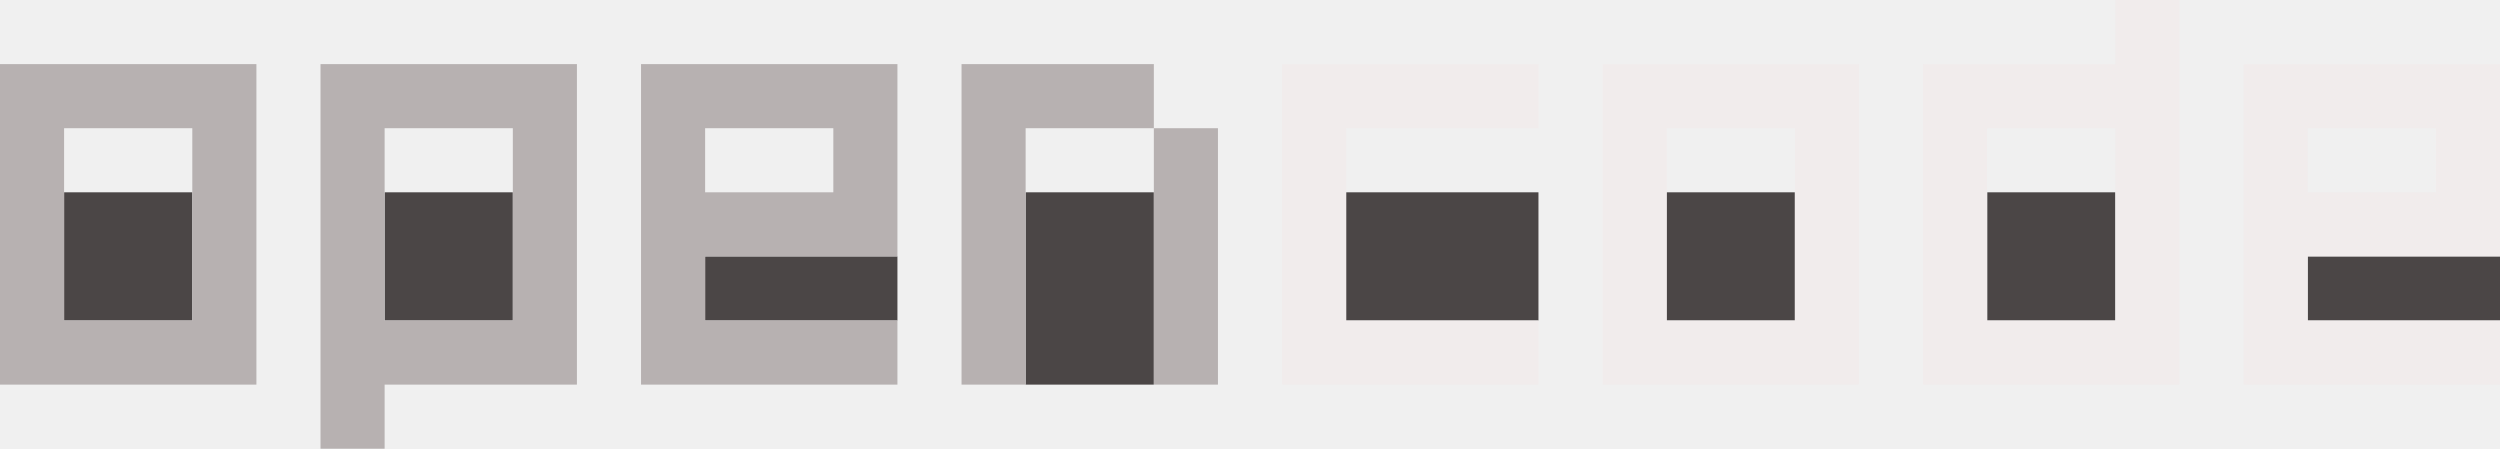
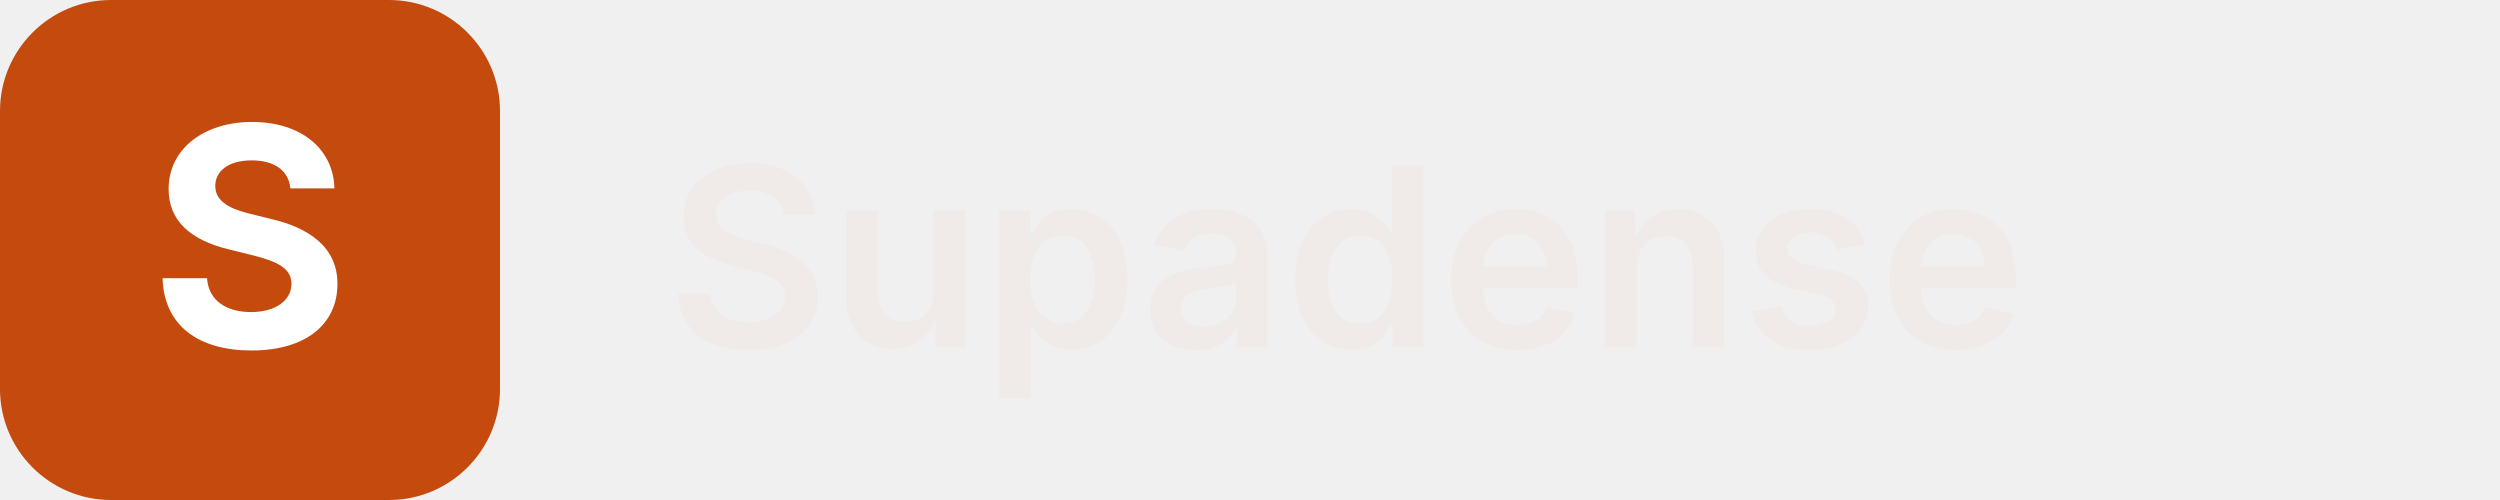
- <svg xmlns="http://www.w3.org/2000/svg" width="234" height="42" viewBox="0 0 234 42" fill="none">
-   <path d="M18 30H6V18H18V30Z" fill="#4B4646" />
-   <path d="M18 12H6V30H18V12ZM24 36H0V6H24V36Z" fill="#B7B1B1" />
-   <path d="M48 30H36V18H48V30Z" fill="#4B4646" />
-   <path d="M36 30H48V12H36V30ZM54 36H36V42H30V6H54V36Z" fill="#B7B1B1" />
-   <path d="M84 24V30H66V24H84Z" fill="#4B4646" />
-   <path d="M84 24H66V30H84V36H60V6H84V24ZM66 18H78V12H66V18Z" fill="#B7B1B1" />
-   <path d="M108 36H96V18H108V36Z" fill="#4B4646" />
-   <path d="M108 12H96V36H90V6H108V12ZM114 36H108V12H114V36Z" fill="#B7B1B1" />
-   <path d="M144 30H126V18H144V30Z" fill="#4B4646" />
-   <path d="M144 12H126V30H144V36H120V6H144V12Z" fill="#F1ECEC" />
-   <path d="M168 30H156V18H168V30Z" fill="#4B4646" />
-   <path d="M168 12H156V30H168V12ZM174 36H150V6H174V36Z" fill="#F1ECEC" />
-   <path d="M198 30H186V18H198V30Z" fill="#4B4646" />
-   <path d="M198 12H186V30H198V12ZM204 36H180V6H198V0H204V36Z" fill="#F1ECEC" />
-   <path d="M234 24V30H216V24H234Z" fill="#4B4646" />
-   <path d="M216 12V18H228V12H216ZM234 24H216V30H234V36H210V6H234V24Z" fill="#F1ECEC" />
+ <svg xmlns="http://www.w3.org/2000/svg" width="180" height="36" viewBox="0 0 180 36" fill="none">
+   <rect width="36" height="36" rx="8" fill="#c44a0e" />
+   <text x="18" y="25" text-anchor="middle" font-family="-apple-system, BlinkMacSystemFont, 'Segoe UI', sans-serif" font-weight="700" font-size="22" fill="#ffffff">S</text>
+   <text x="48" y="25" font-family="-apple-system, BlinkMacSystemFont, 'Segoe UI', sans-serif" font-weight="600" font-size="18" fill="#f0ebe8">Supadense</text>
</svg>
